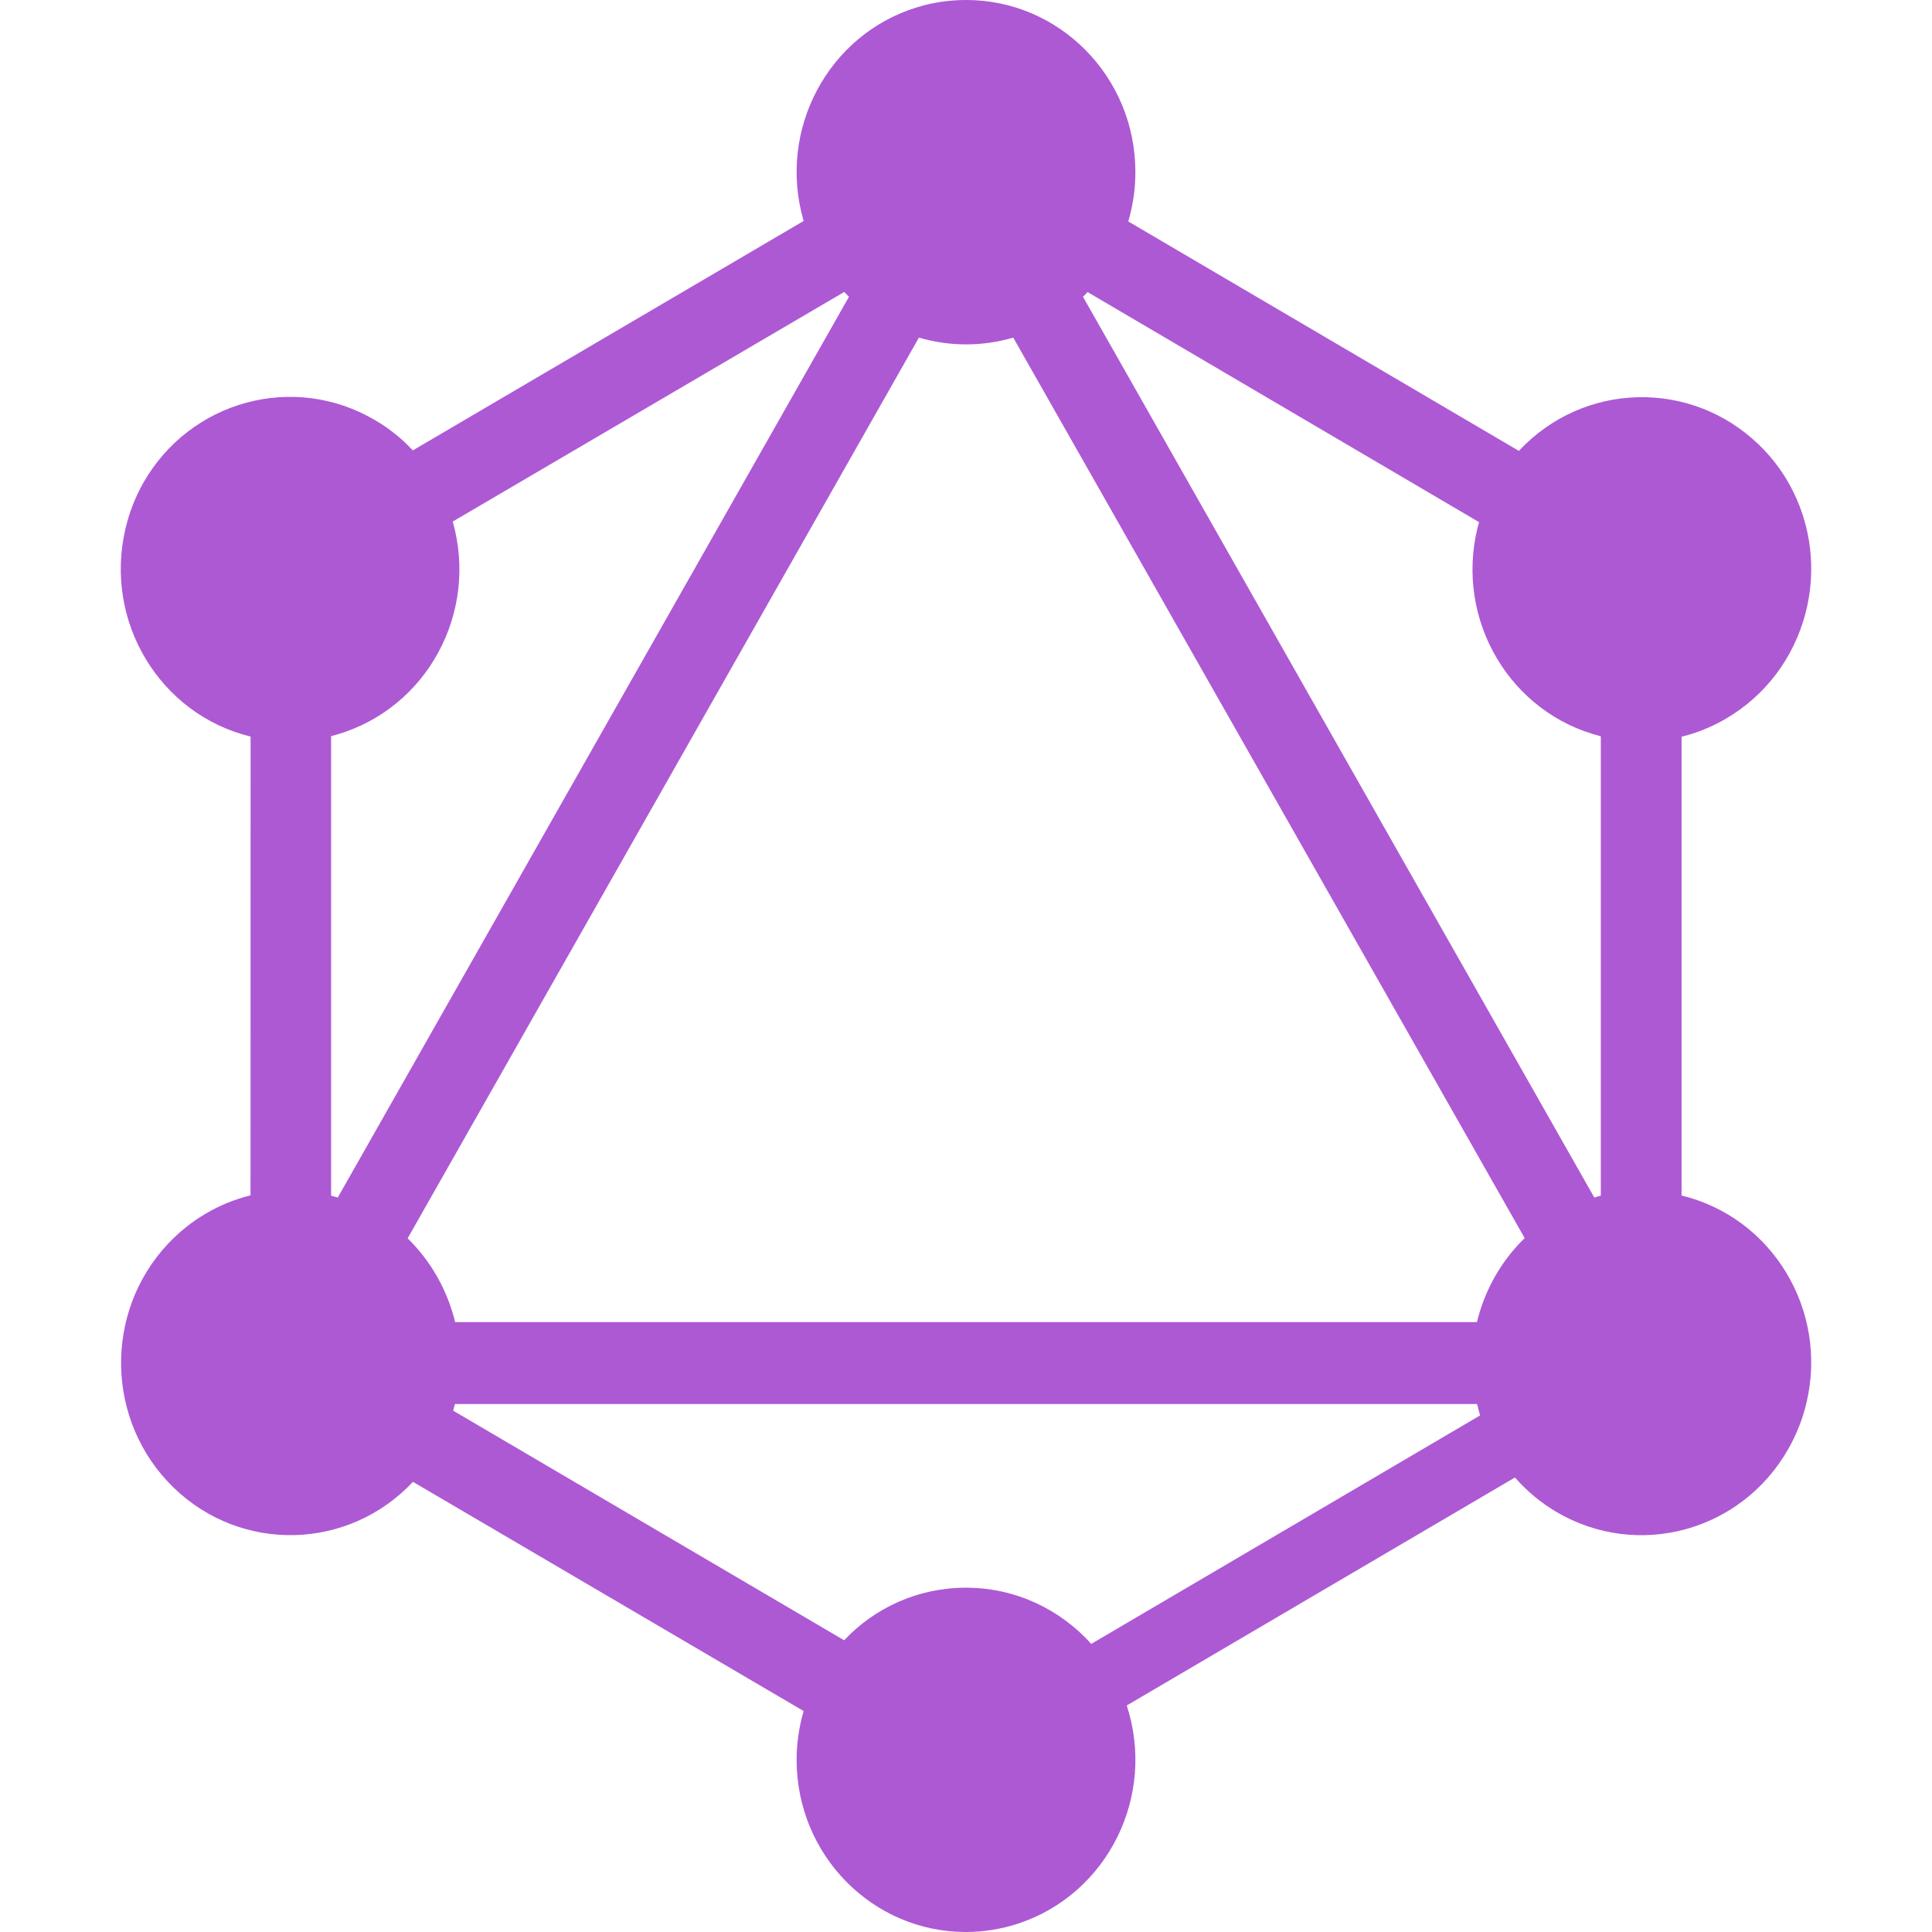
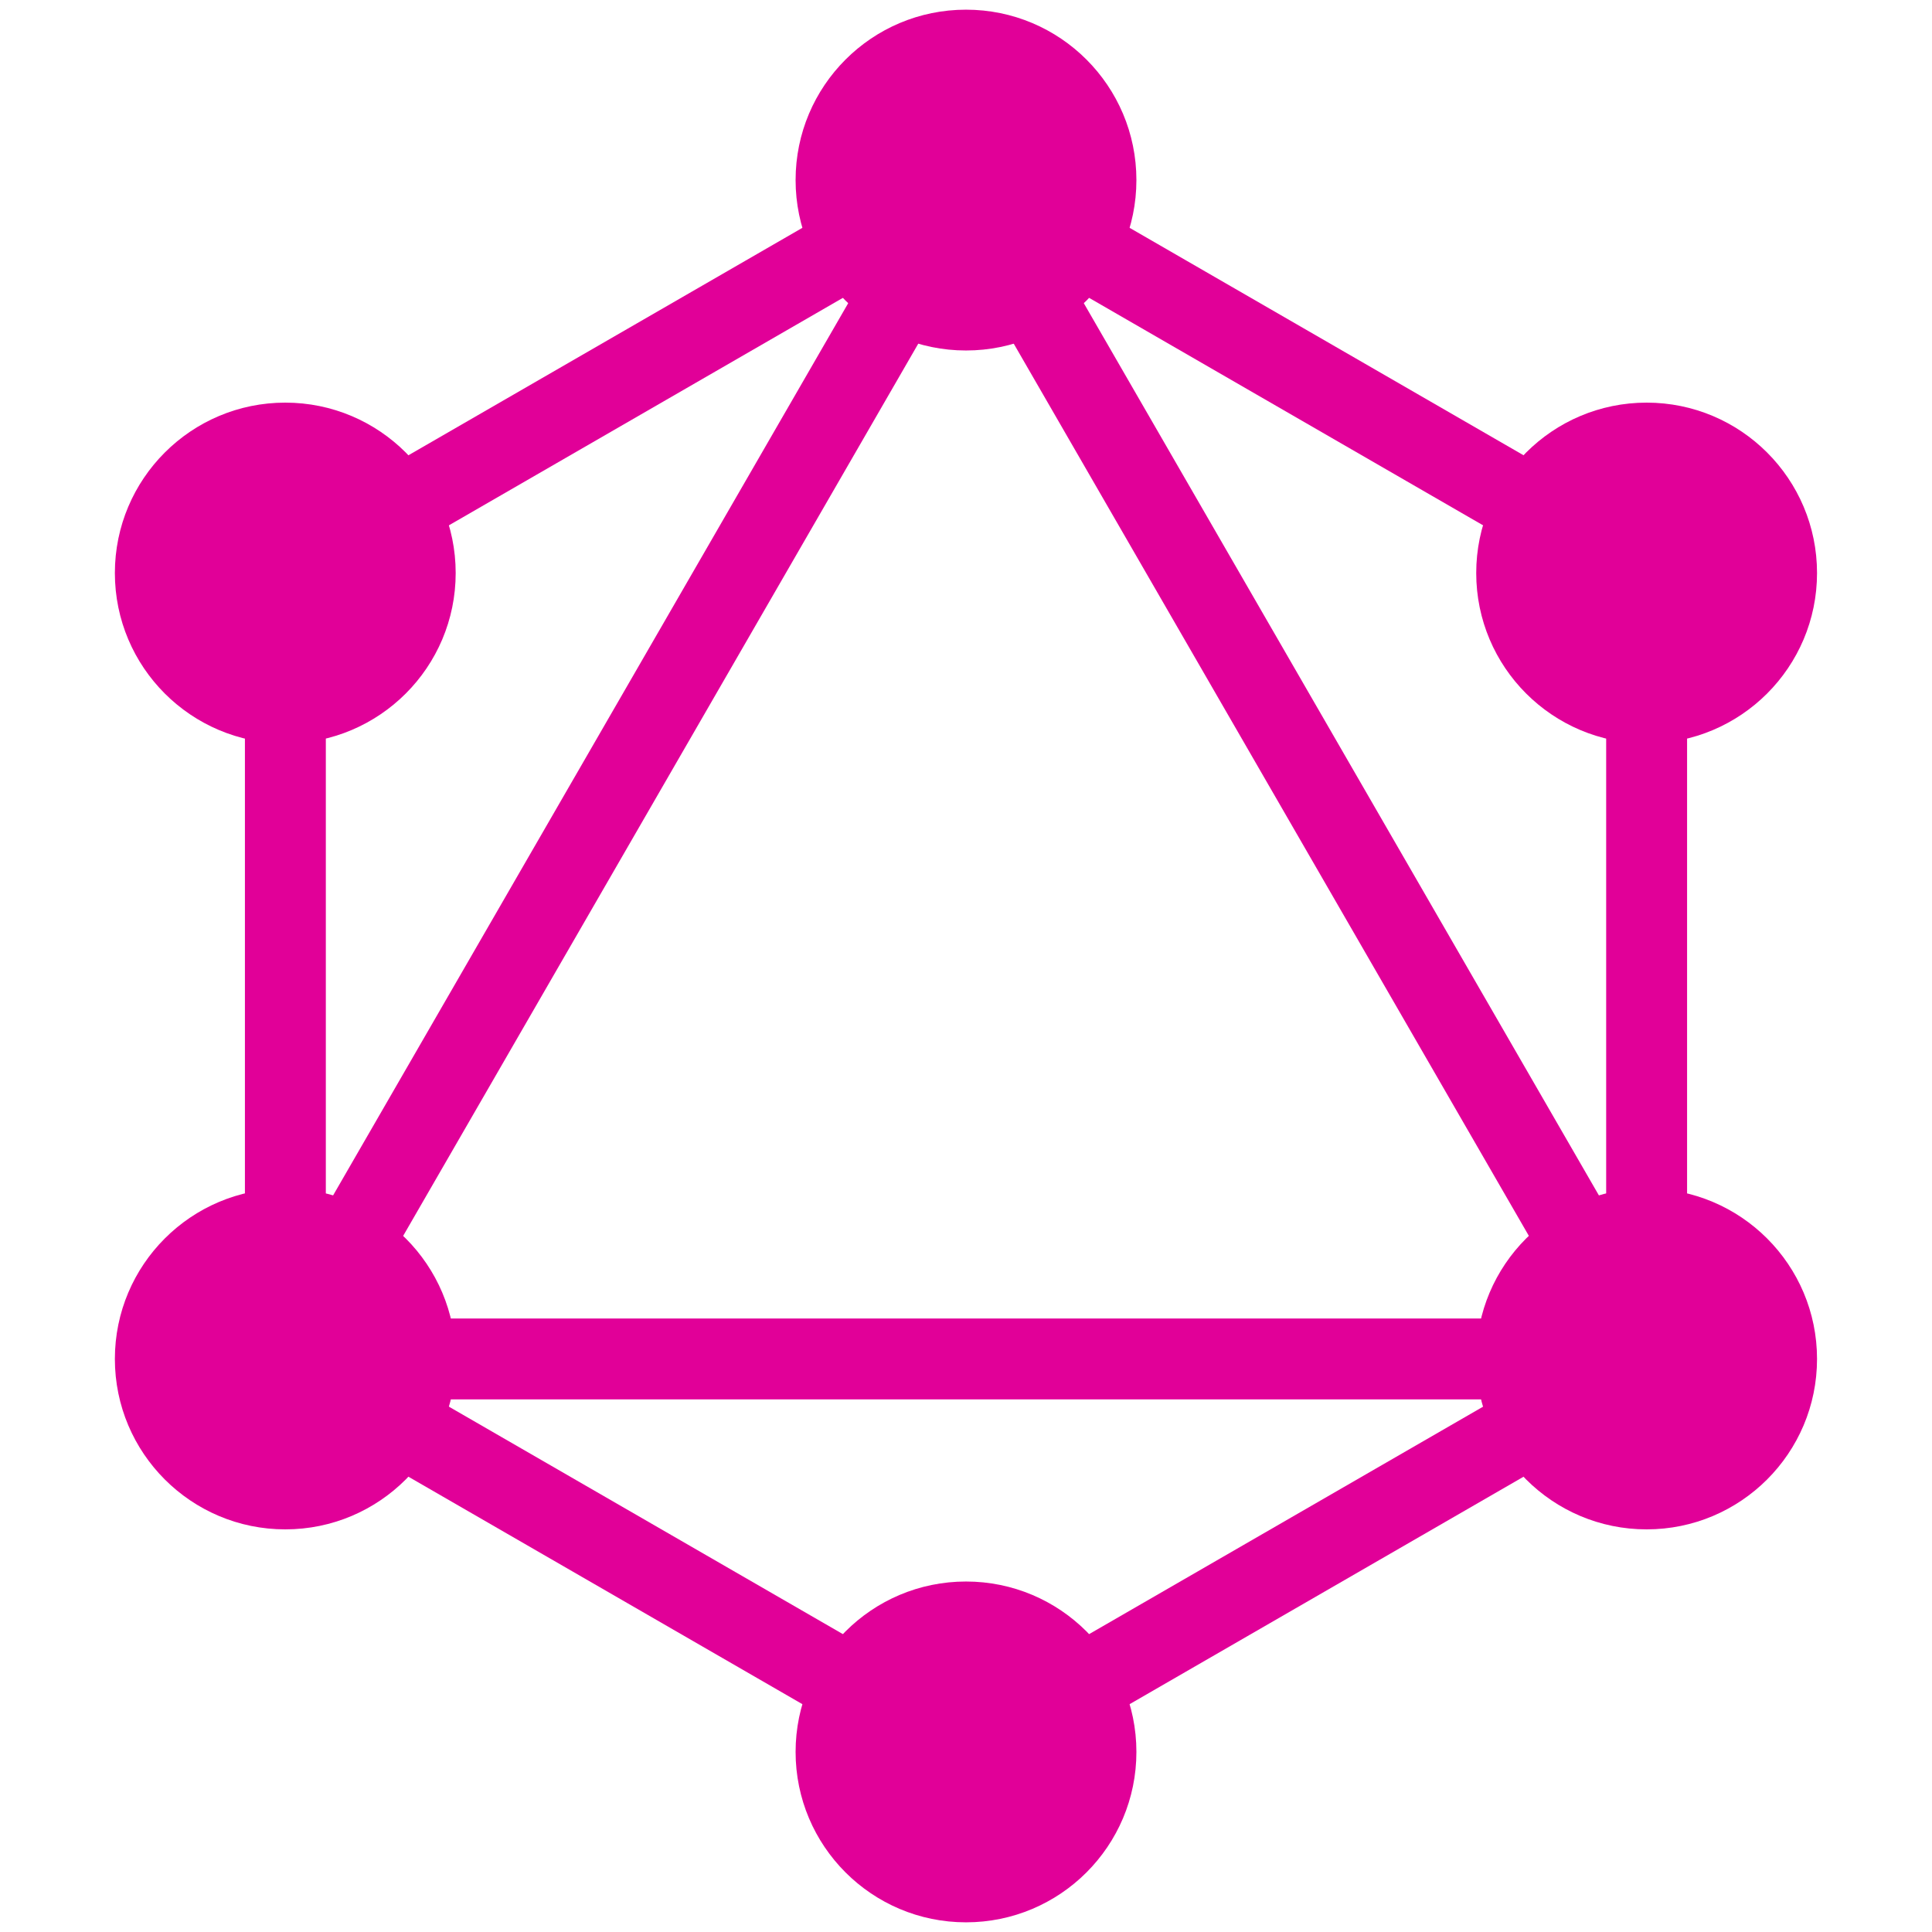
- <svg xmlns="http://www.w3.org/2000/svg" enable-background="new 0 0 24 24" viewBox="0 0 24 24" width="100" height="100">
-   <path fill="#ad59d4" d="M4.657,5.218C3.649,4.626,2.361,4.976,1.779,6C1.68,6.177,1.605,6.368,1.559,6.566C1.287,7.717,1.983,8.874,3.113,9.15l-0.001,5.699c-0.391,0.097-0.748,0.306-1.026,0.603c-0.802,0.855-0.771,2.21,0.069,3.026c0.841,0.817,2.173,0.784,2.975-0.07l4.853,2.847c-0.058,0.199-0.087,0.404-0.087,0.609C9.897,23.045,10.839,24.001,12,24c0.224,0,0.445-0.037,0.659-0.108c1.104-0.371,1.704-1.582,1.338-2.706l4.822-2.832c0.149,0.17,0.325,0.316,0.517,0.429c1.009,0.592,2.296,0.241,2.878-0.782c0.103-0.181,0.181-0.377,0.228-0.581c0.269-1.146-0.427-2.296-1.553-2.569V9.152c0.194-0.048,0.378-0.123,0.549-0.223c1.011-0.589,1.362-1.9,0.782-2.928c-0.101-0.176-0.225-0.337-0.371-0.477c-0.844-0.816-2.179-0.782-2.981,0.077l-4.852-2.85c0.058-0.199,0.089-0.408,0.088-0.617C14.103,0.954,13.161-0.001,12,0c-0.203,0-0.406,0.029-0.6,0.088c-1.111,0.335-1.747,1.524-1.417,2.657l-4.855,2.85C4.99,5.446,4.831,5.319,4.657,5.218z M13.556,20.421c-0.386-0.429-0.94-0.698-1.556-0.698c-0.596,0-1.133,0.249-1.514,0.653L5.63,17.524l0.021-0.083h12.698c0.011,0.048,0.023,0.095,0.037,0.142L13.556,20.421z M13.51,3.628l4.863,2.858c-0.007,0.023-0.013,0.048-0.019,0.072c-0.279,1.146,0.406,2.305,1.532,2.588v5.707c-0.026,0.007-0.055,0.014-0.081,0.023l-6.352-11.19C13.474,3.667,13.492,3.649,13.51,3.628z M11.415,4.194c0.382,0.112,0.788,0.112,1.172,0L18.94,15.38c-0.291,0.283-0.497,0.646-0.593,1.044H5.654c-0.096-0.396-0.301-0.758-0.59-1.041L11.415,4.194z M5.624,6.479l4.863-2.852l0.059,0.06l-6.35,11.189l-0.083-0.023V9.145c0.025-0.007,0.049-0.013,0.075-0.021C5.303,8.797,5.946,7.614,5.624,6.479z" class="colordf34a6 svgShape" />
+ <svg xmlns="http://www.w3.org/2000/svg" viewBox="0 0 100 100" fill="#e10098">
+   <style>svg{fill:color(display-p3 0.882 0 0.596);}</style>
+   <path fill-rule="evenodd" clip-rule="evenodd" d="M50 6.903L87.323 28.451V71.548L50 93.097L12.677 71.548V28.451L50 6.903ZM16.865 30.869V62.525L44.279 15.041L16.865 30.869ZM50 13.509L18.398 68.246H81.603L50 13.509ZM77.415 72.433H22.585L50 88.261L77.415 72.433ZM83.135 62.525L55.721 15.041L83.135 30.869V62.525Z" />
+   <circle cx="50" cy="9.321" r="8.82" />
+   <circle cx="85.229" cy="29.66" r="8.82" />
+   <circle cx="85.229" cy="70.34" r="8.82" />
+   <circle cx="50" cy="90.679" r="8.82" />
+   <circle cx="14.766" cy="70.34" r="8.82" />
+   <circle cx="14.766" cy="29.66" r="8.82" />
</svg>
